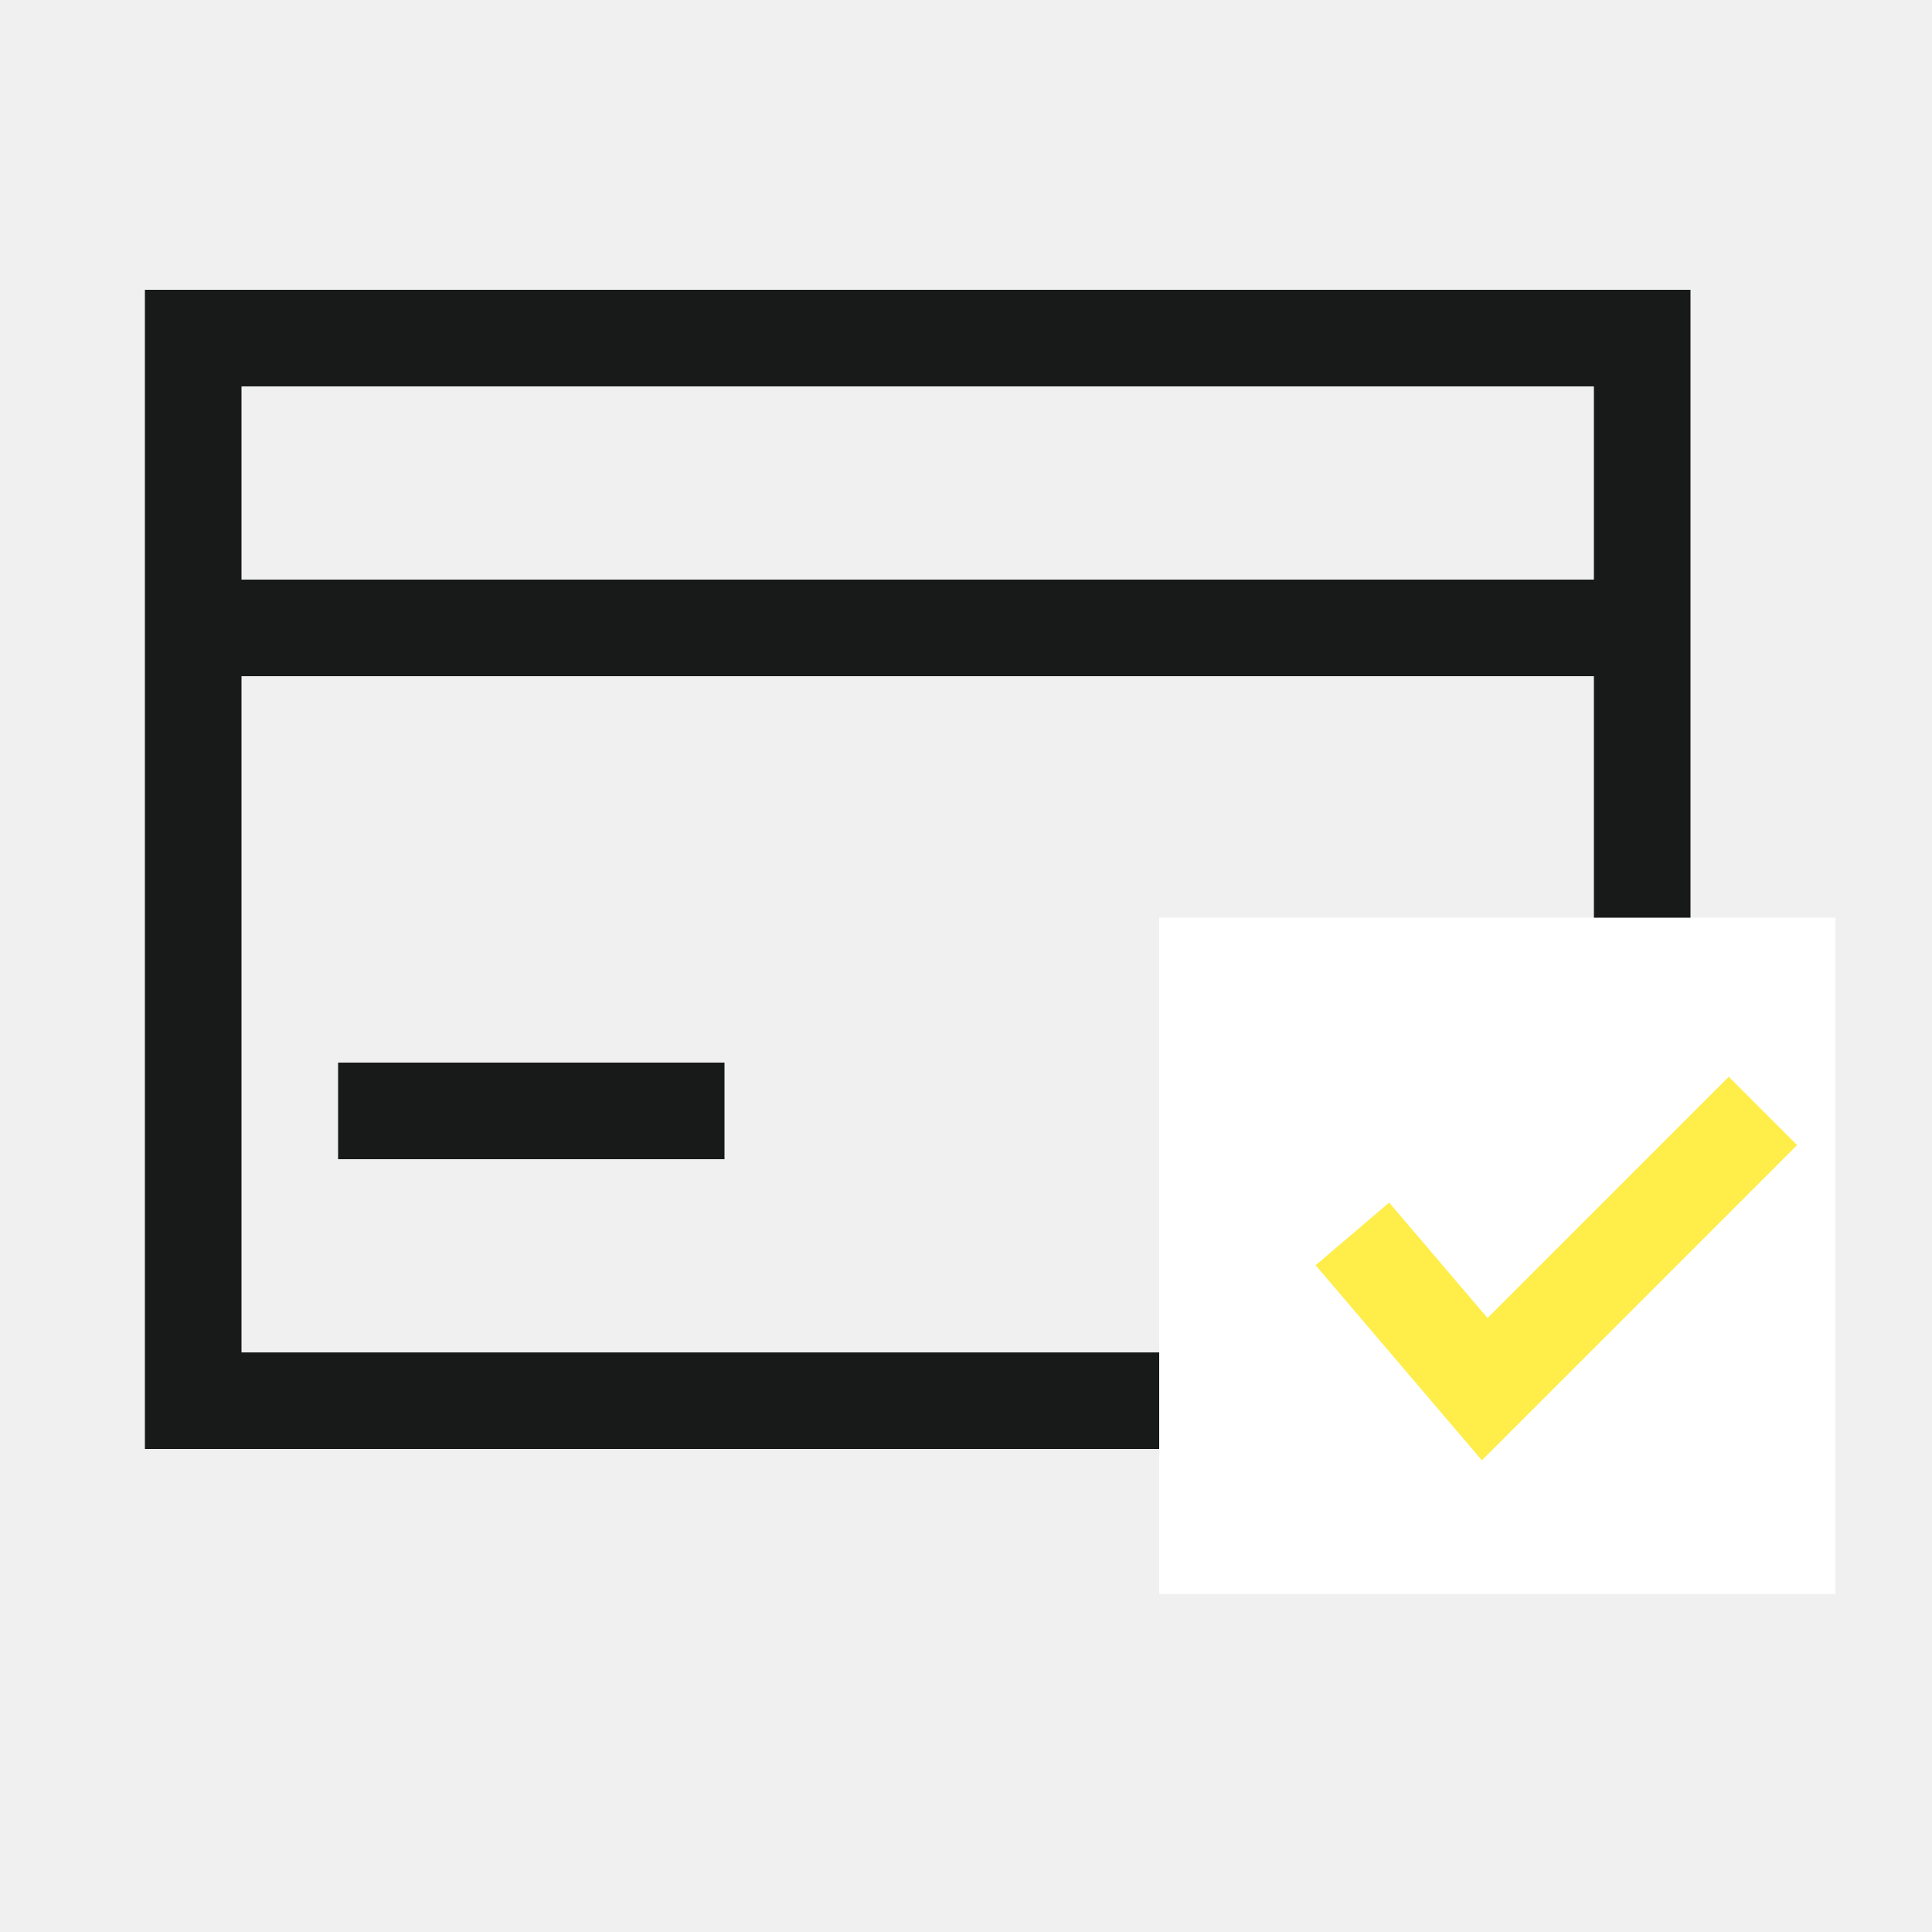
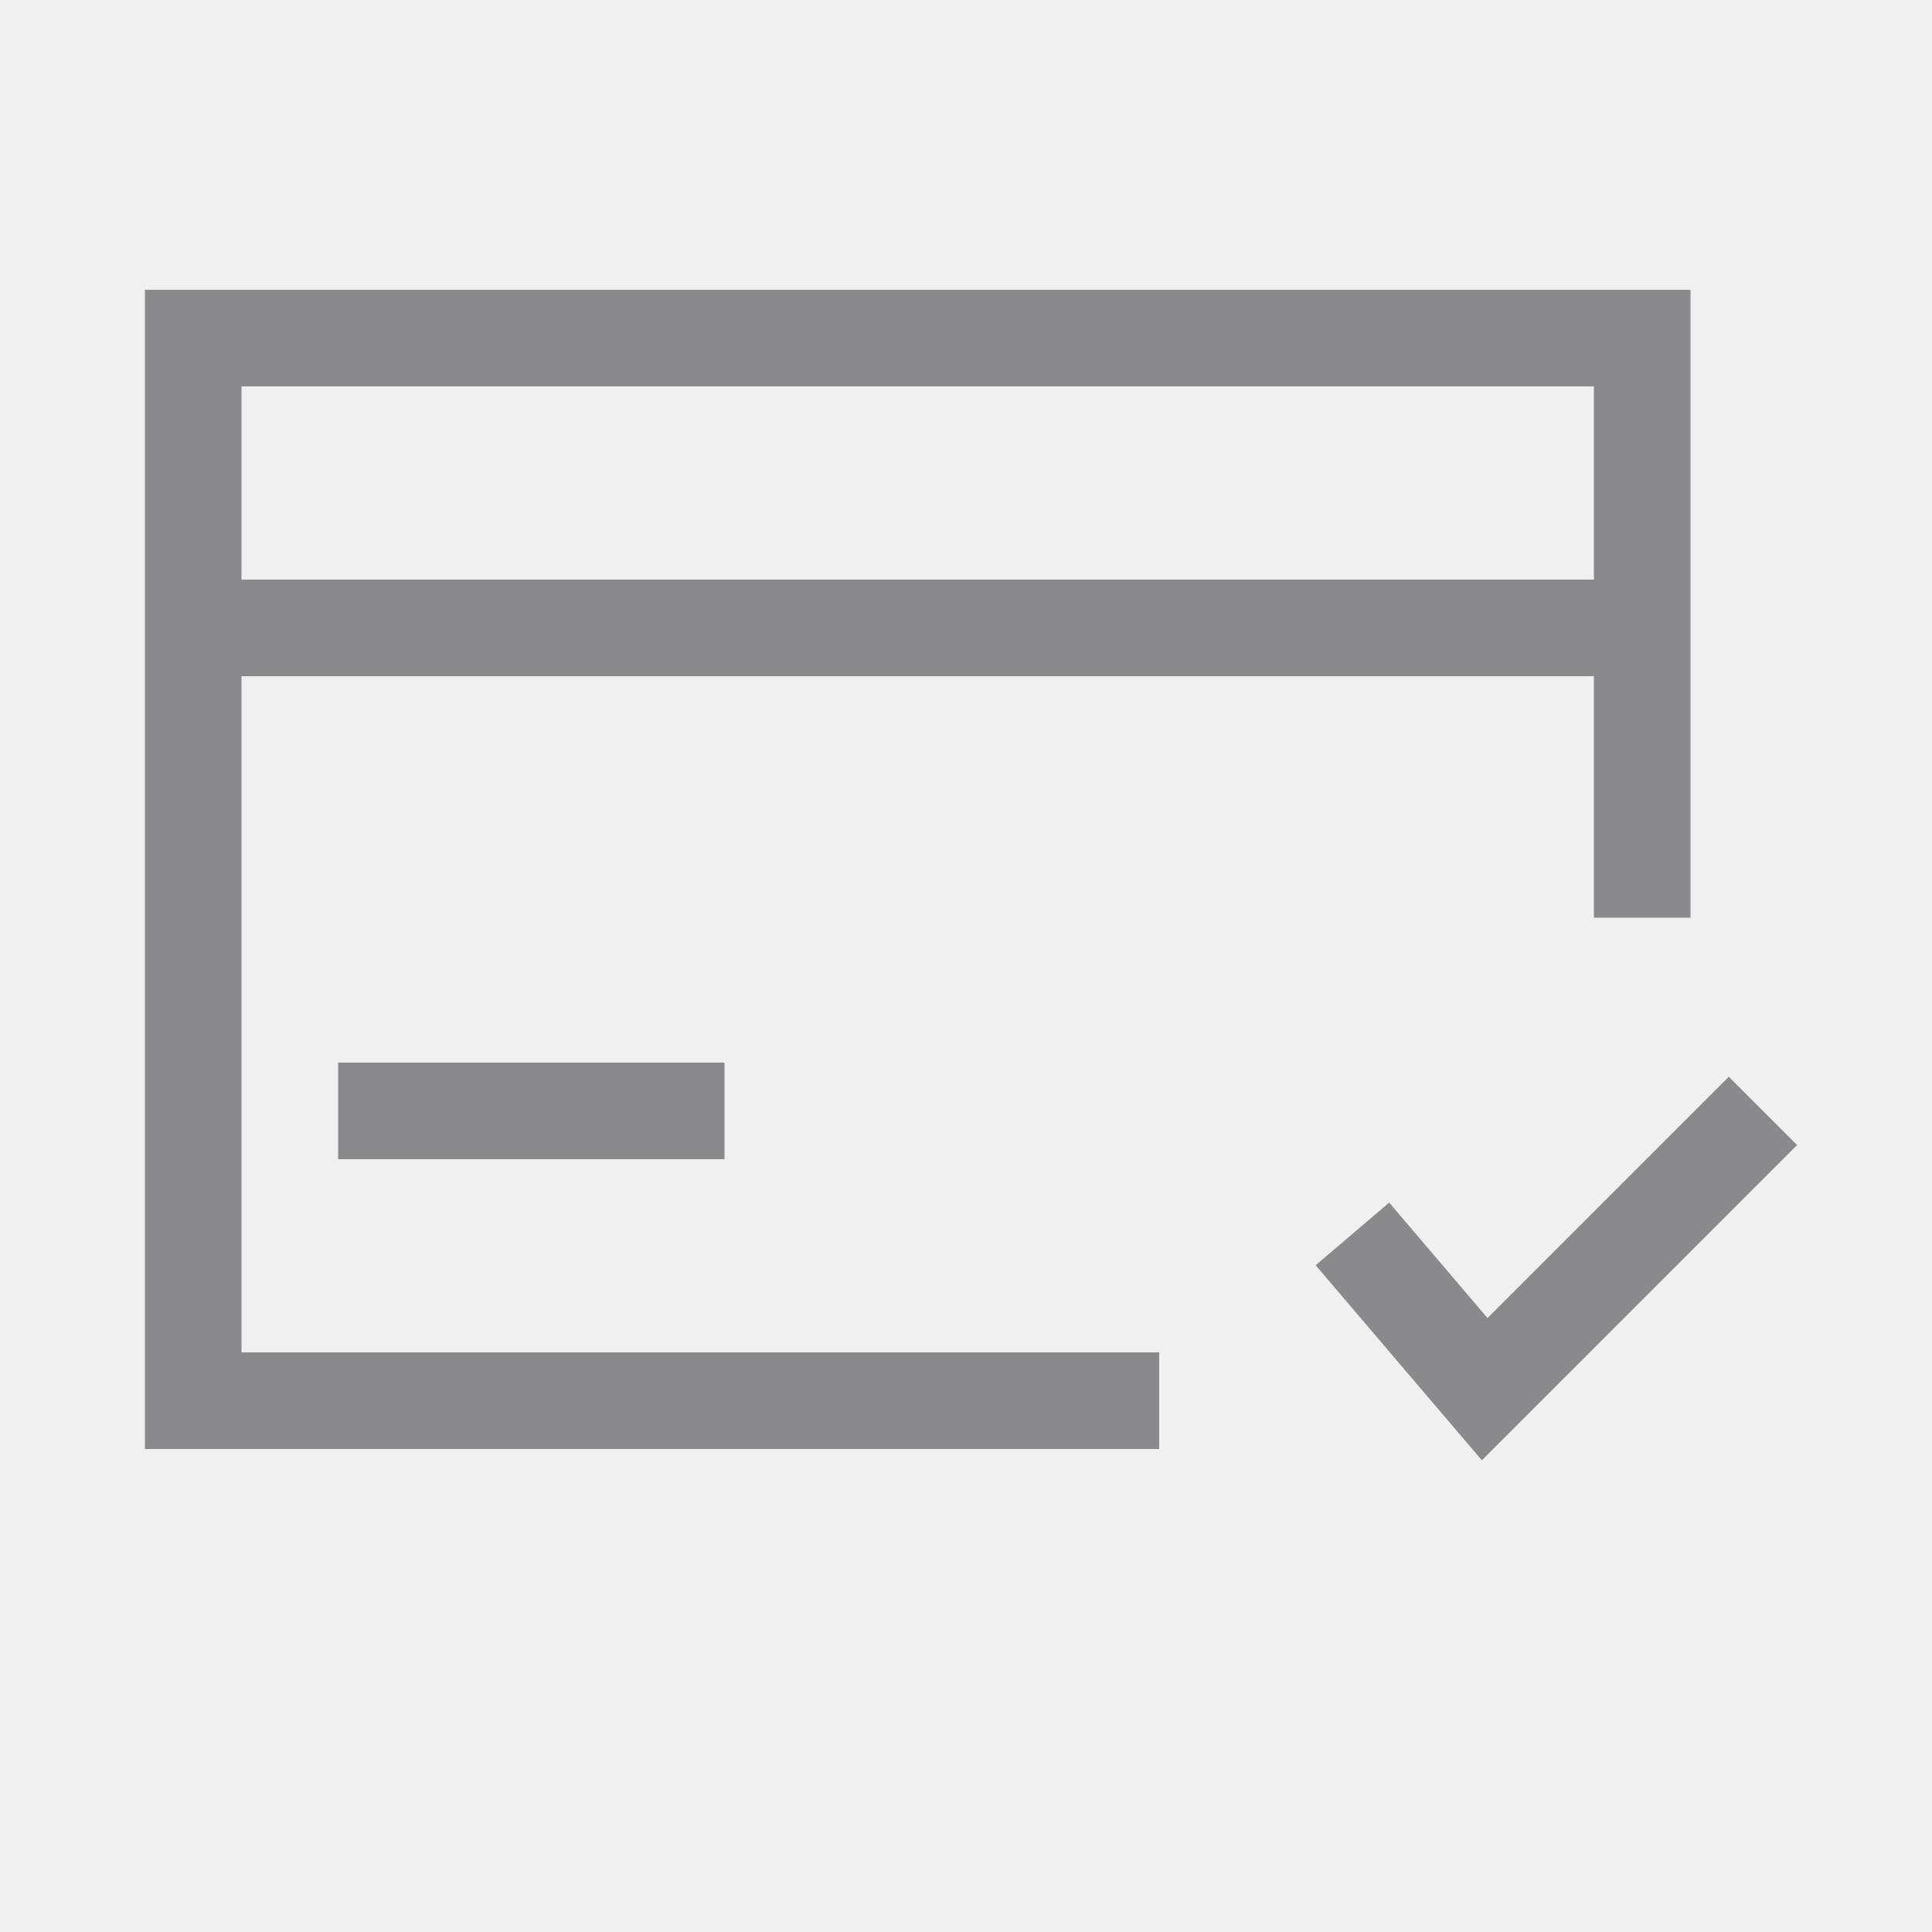
<svg xmlns="http://www.w3.org/2000/svg" width="40" height="40" viewBox="0 0 40 40" fill="none">
-   <rect x="4" y="7" width="30" height="22" stroke="#171A19" stroke-width="2" />
-   <line x1="4" y1="13" x2="34" y2="13" stroke="#171A19" stroke-width="2" />
-   <line x1="7" y1="23" x2="15" y2="23" stroke="#171A19" stroke-width="2" />
-   <rect x="24" y="19" width="14" height="14" fill="white" />
-   <path d="M28 25.547L30.739 28.761L36.5 23" stroke="#FFED4A" stroke-width="2" />
+   <path fill-rule="evenodd" clip-rule="evenodd" d="M4 6H3V7V29V30H4H24V28H5V14H33V19H35V7V6H34H4ZM5 12V8H33V12H5ZM7 24H15V22H7V24Z" fill="#8A8A8D" />
+   <path d="M28 25.547L30.739 28.761L36.5 23" stroke="#8A8A8D" stroke-width="2" />
</svg>
